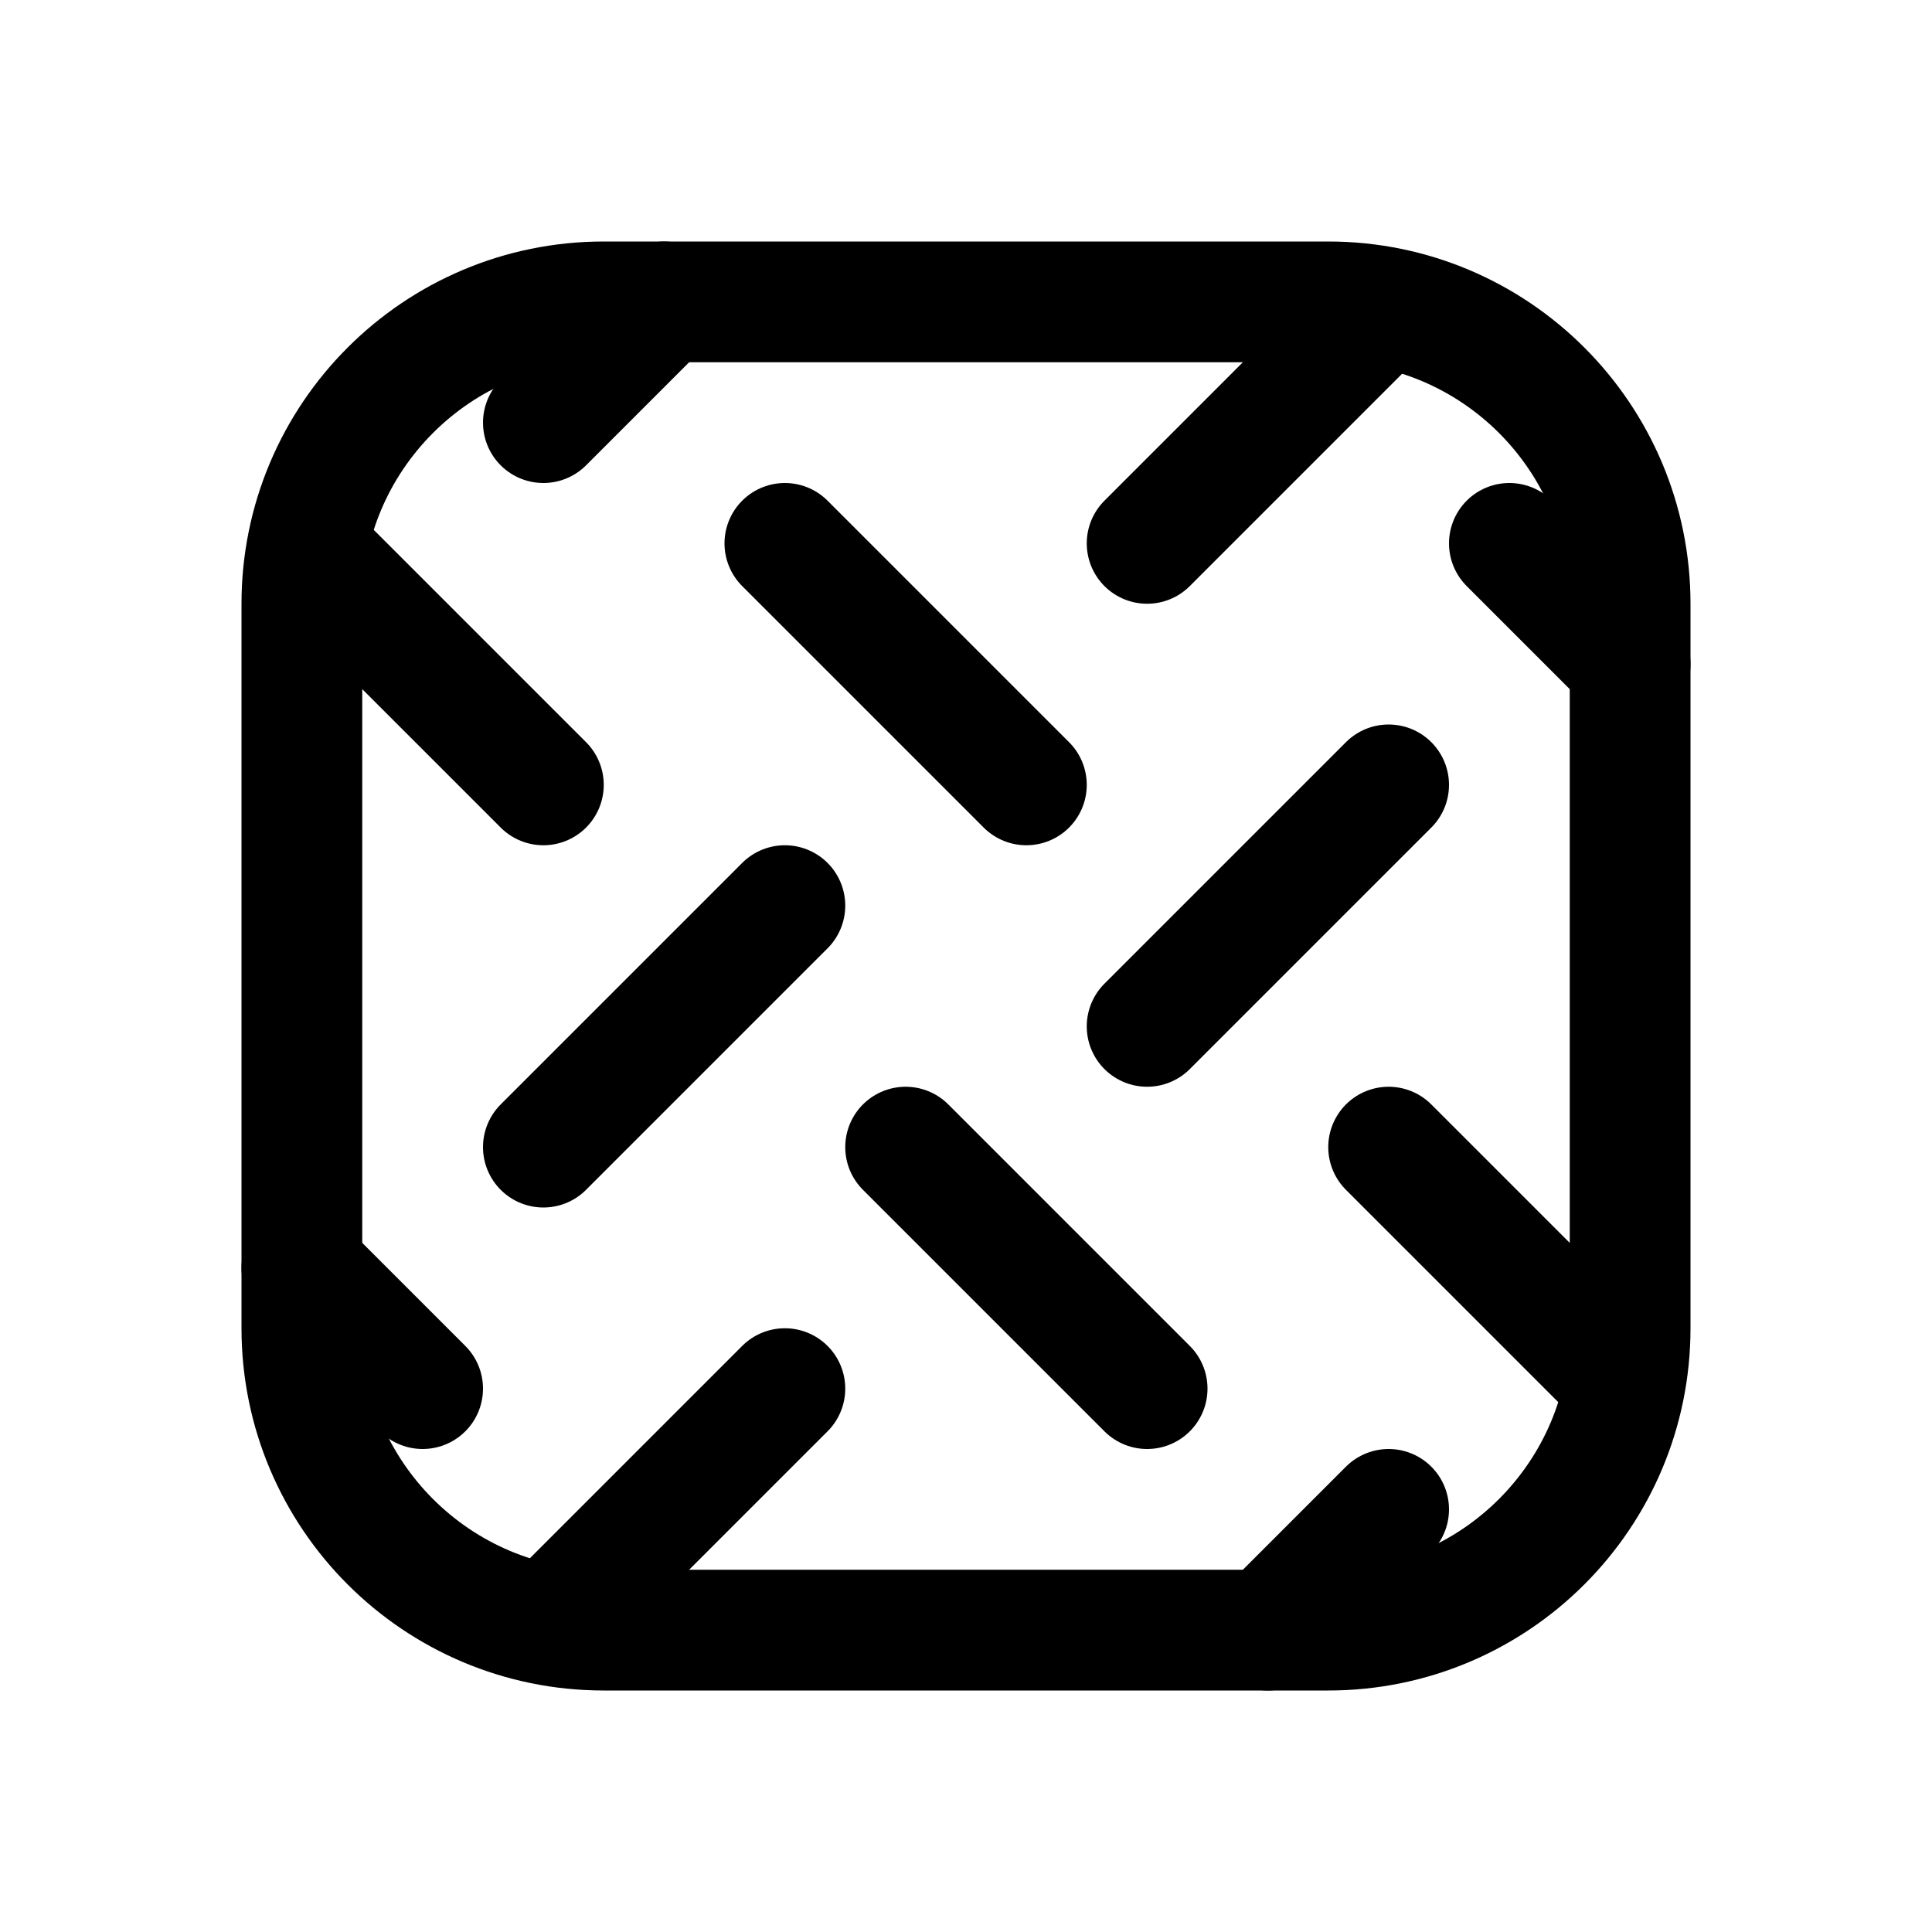
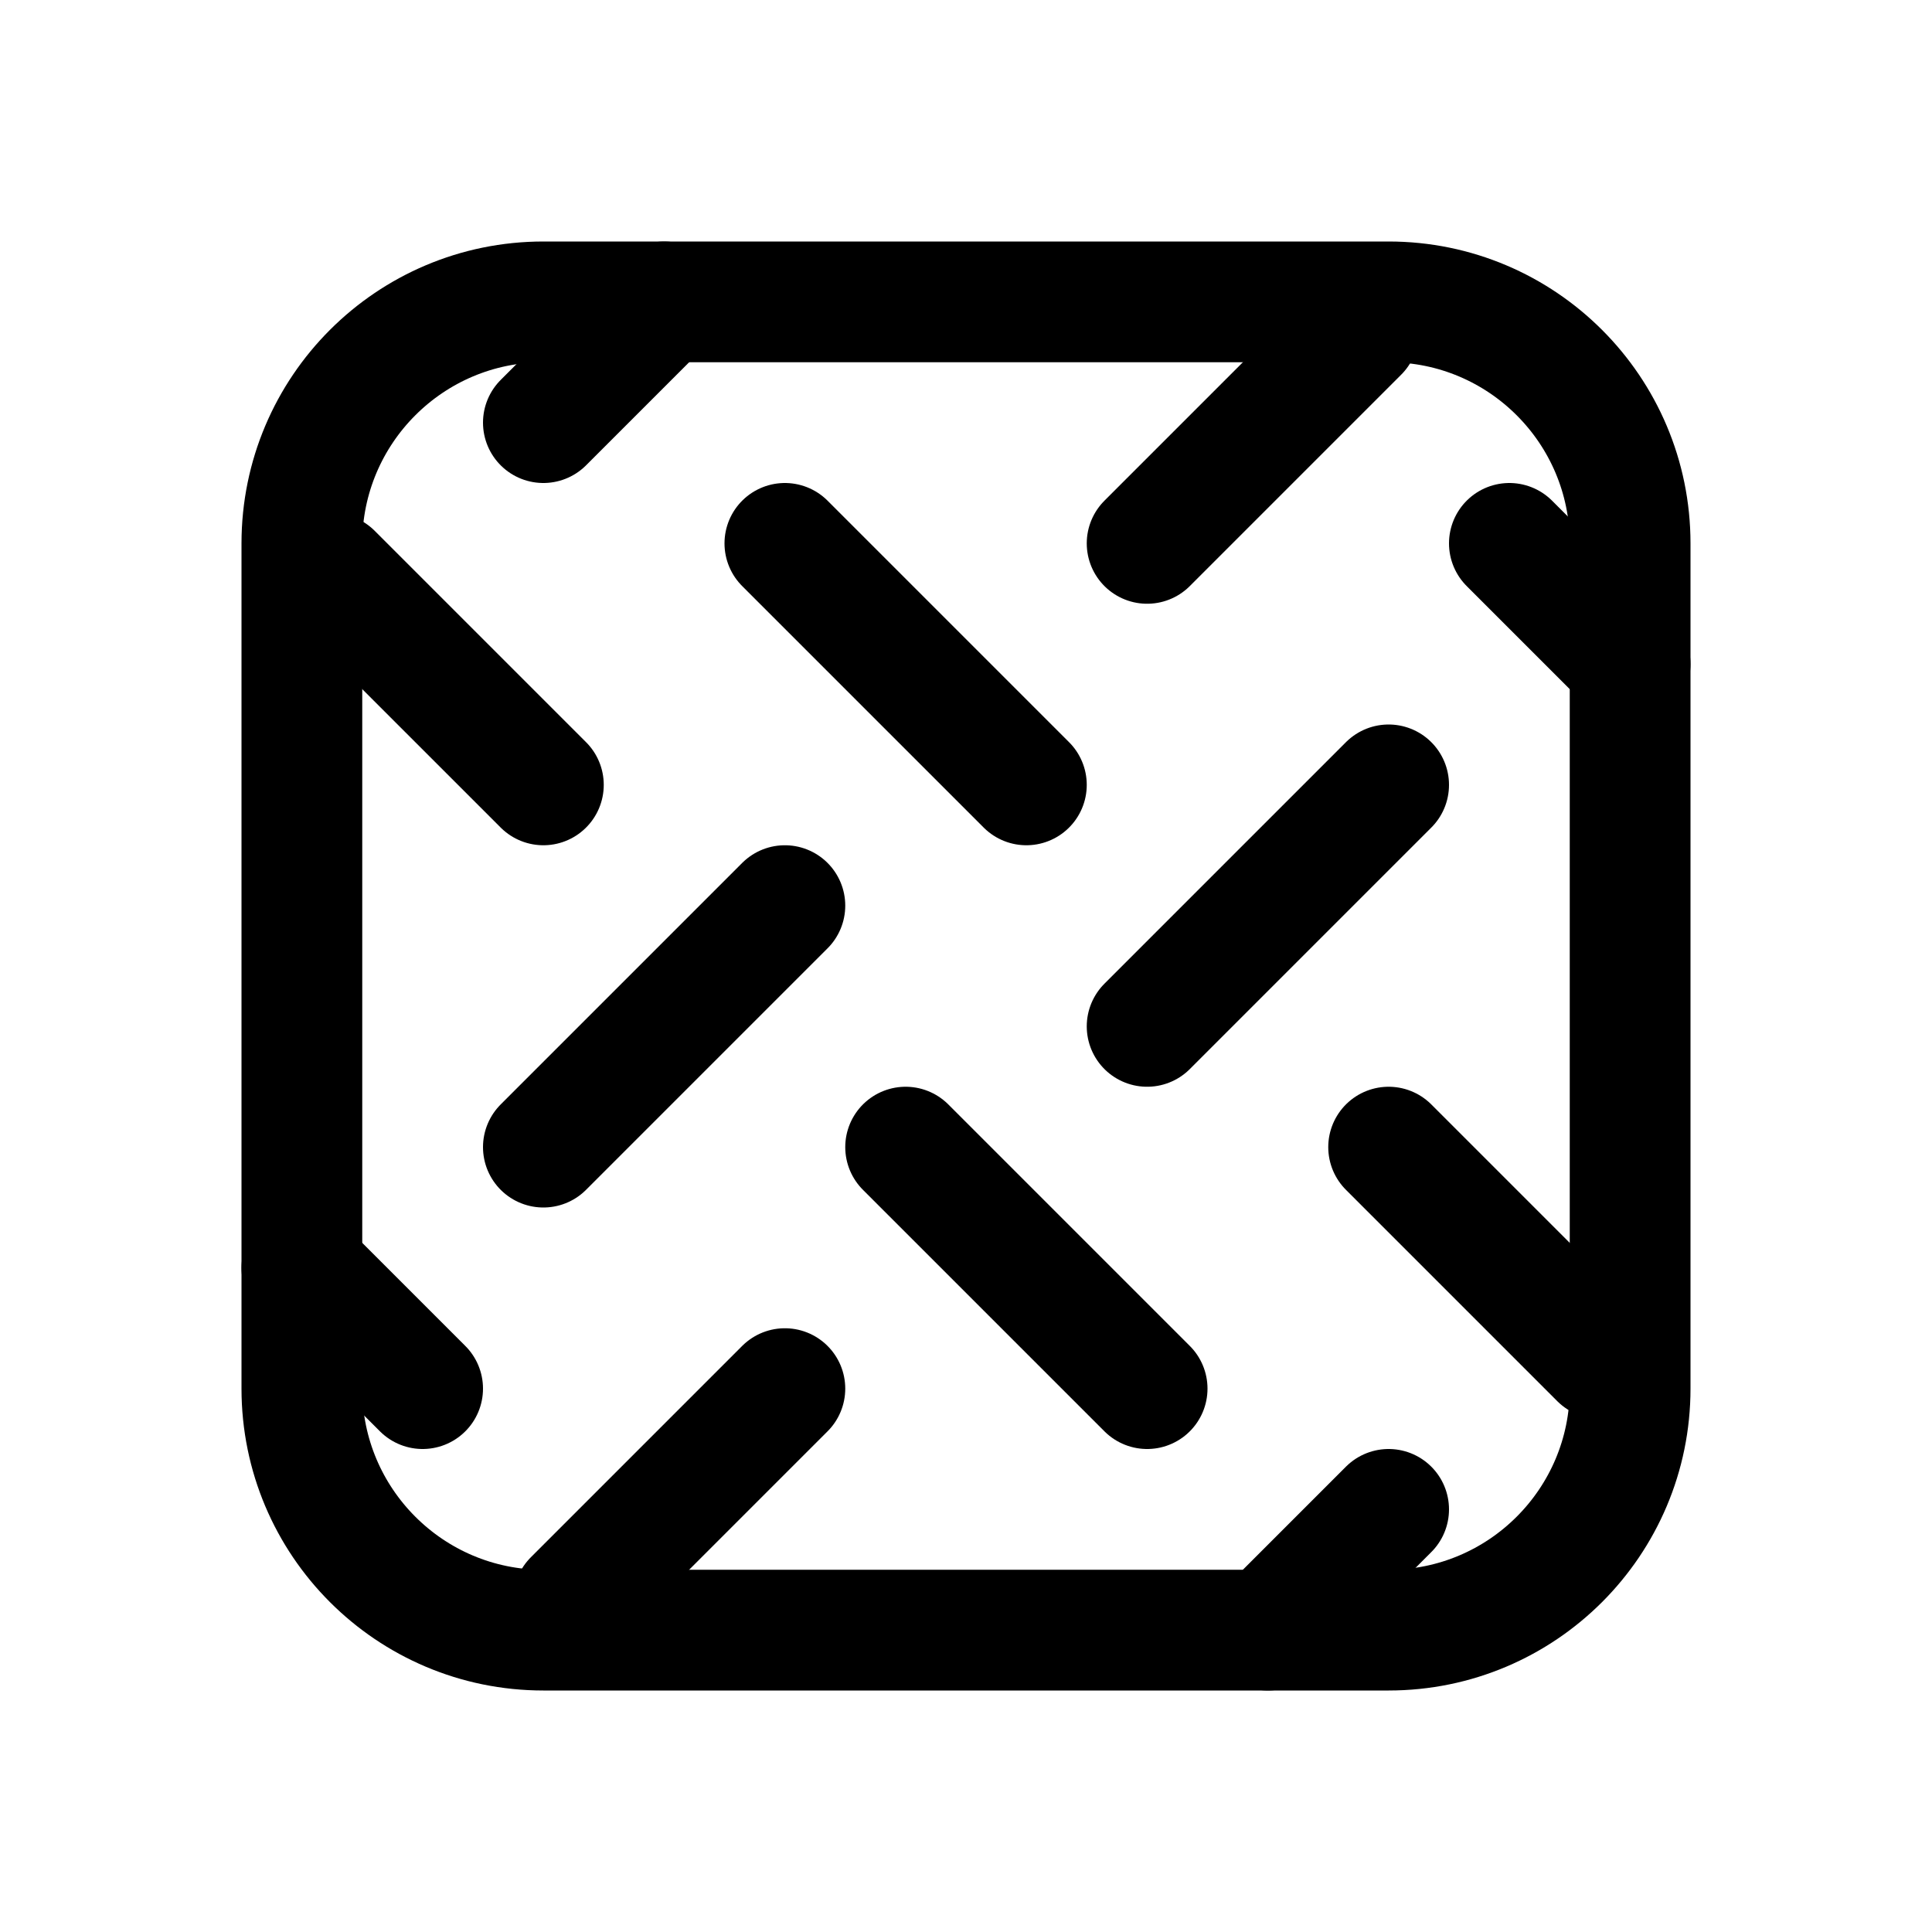
<svg xmlns="http://www.w3.org/2000/svg" width="16" height="16" fill="none" viewBox="0 0 16 16">
-   <rect width="11" height="11" x="2.5" y="2.5" stroke="currentColor" rx="2.5" />
+   <rect width="11" height="11" x="2.5" y="2.5" stroke="currentColor" rx="2" />
  <path stroke="currentColor" stroke-linecap="round" stroke-linejoin="round" d="m9.5 4.5 1.75-1.75M12.5 4.5l1 1m-2 4 1.75 1.75M11.5 12.5l-1 1m-4-2-1.75 1.75M3.5 11.5l-1-1m2-4L2.75 4.75M4.5 3.5l1-1m1 2 2 2m-1 3 2 2m0-3 2-2m-5 1-2 2" />
</svg>
